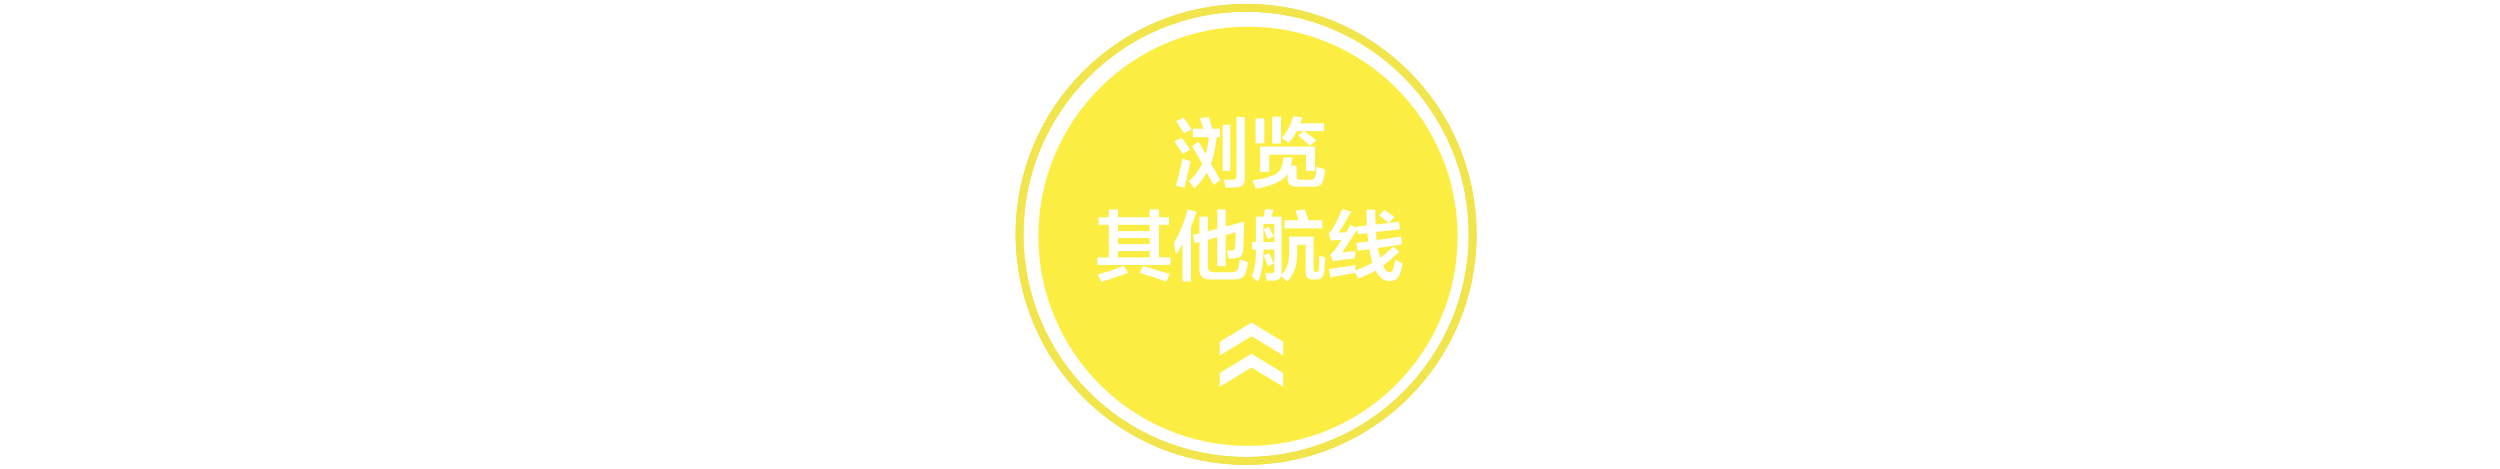
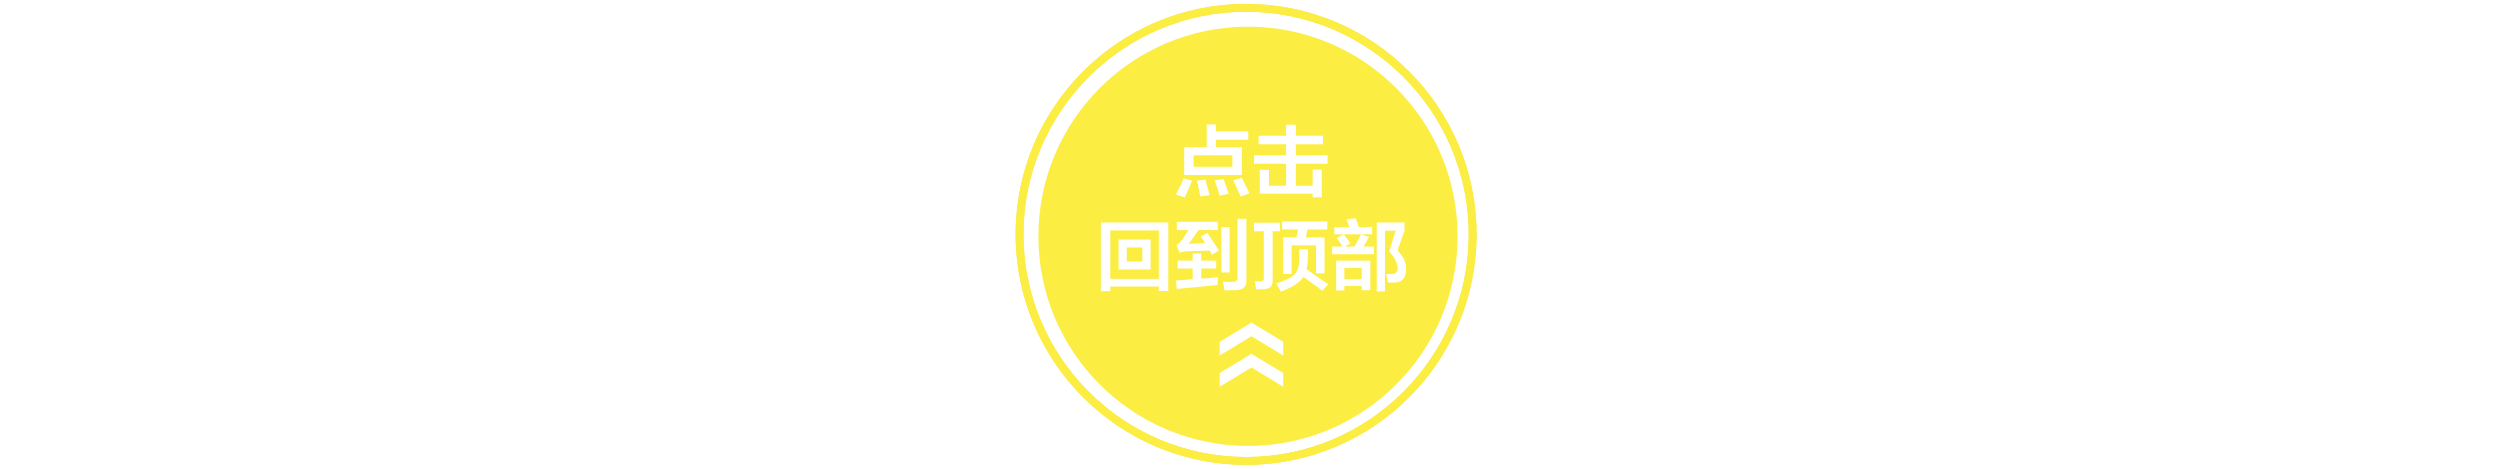
<svg xmlns="http://www.w3.org/2000/svg" width="640" height="120" viewBox="0 0 640 120">
  <g enable-background="new">
-     <path fill="none" d="M0 0h640v120h-640z" />
-     <path fill="#E9DD50" d="M319 119c-32.584 0-59-26.416-59-59 0-32.586 26.416-59 59-59s59 26.414 59 59c0 32.584-26.416 59-59 59zm0-2c31.43 0 57-25.57 57-57s-25.57-57-57-57c-31.431 0-57 25.57-57 57s25.57 57 57 57" />
-     <path fill="#F2E54B" d="M319 119c-32.584 0-59-26.416-59-59 0-32.586 26.416-59 59-59s59 26.414 59 59c0 32.584-26.416 59-59 59zm0-2c31.43 0 57-25.57 57-57s-25.57-57-57-57c-31.431 0-57 25.57-57 57s25.57 57 57 57" />
+     <path fill="#F2E54B" d="M319 119c-32.584 0-59-26.416-59-59s26.416-59 59-59 59 26.416 59 59-26.416 59-59 59zm0-2c31.43 0 57-25.57 57-57s-25.57-57-57-57-57 25.57-57 57 25.57 57 57 57" />
+     <path fill="#FCED43" d="M319 119c-32.584 0-59-26.416-59-59s26.416-59 59-59 59 26.416 59 59-26.416 59-59 59zm0-2c31.43 0 57-25.57 57-57s-25.57-57-57-57-57 25.57-57 57 25.57 57 57 57" />
  </g>
-   <path fill="#FCED43" d="M286.191 57.552h8.114v1.622h-8.114zM286.191 64.273h8.114v1.623h-8.114zM286.191 60.951h8.114v1.546h-8.114zM323.438 61.956h2.782v-4.637h-2.782v4.637zm1.391-3.941l.464.928c.36.669.618 1.186.772 1.545l-1.469.773c-.154-.411-.387-.953-.695-1.623-.154-.413-.283-.721-.387-.928l1.315-.695zM319.488 6.83c-29.634 0-53.657 24.022-53.657 53.658 0 29.634 24.023 53.659 53.657 53.659 29.634 0 53.658-24.023 53.658-53.659s-24.025-53.658-53.658-53.658zm11.602 22.962l2.316.231c-.051.155-.128.413-.23.773-.153.309-.258.567-.311.772h6.104v2.009h-5.102c.723.464 1.701 1.21 2.938 2.241l.154.154-1.699 1.313c-.824-.823-1.805-1.7-2.938-2.627l1.546-1.082h-1.933c-.565 1.082-1.236 2.086-2.01 3.014l-1.775-1.313c1.29-1.439 2.269-3.269 2.94-5.485zm-6.184 9.814v4.405h-2.316v-6.491h14.063v6.259h-2.317v-4.173h-9.43zm.775-9.736h2.241v6.878h-2.241v-6.878zm-4.251.463h2.241v6.337h-2.241v-6.337zm6.492 12.751c.358-.722.539-1.649.539-2.782h2.396c-.053.618-.182 1.314-.388 2.086h1.47v2.55c-.053.773.31 1.133 1.082 1.082h2.316c.876 0 1.341-.334 1.393-1.004.154-.412.258-1.185.309-2.318.772.206 1.495.438 2.164.695-.052.927-.206 1.829-.463 2.705-.258 1.185-1.16 1.751-2.705 1.7h-4.019c-1.599 0-2.396-.695-2.396-2.086v-1.236c-1.082 1.803-3.786 3.091-8.113 3.863-.206-.618-.516-1.34-.929-2.164 4.379-.567 6.827-1.596 7.344-3.091zm4.096 11.917c-.154-.464-.283-.824-.388-1.082l2.396-.31.618 1.855c.153.413.258.722.31.927h3.556v2.087h-9.66v-2.087h3.634c-.107-.308-.261-.772-.466-1.39zm-15.457-10.139v-14.915h2.088v15.532c.104 1.649-.671 2.473-2.318 2.473-.412.051-1.288.078-2.628.078-.052-.619-.206-1.288-.464-2.01h2.165c.821.052 1.208-.334 1.157-1.158zm-3.555-12.906h1.933v11.824h-1.933v-11.824zm-7.65 3.169v-2.164h2.705c-.051-.103-.104-.257-.154-.464-.31-1.03-.541-1.777-.694-2.241l2.24-.309c.104.36.257.876.464 1.545.205.67.36 1.159.464 1.468h1.932v2.164h-.852c-.309 2.886-.799 5.127-1.468 6.723.772 1.288 1.57 2.705 2.396 4.25l-1.7 1.236-1.776-3.168c-.619 1.237-1.674 2.601-3.168 4.096-.104-.104-.283-.36-.541-.771-.359-.464-.645-.824-.85-1.083 1.495-1.391 2.626-2.884 3.4-4.482-.259-.514-.67-1.236-1.236-2.164l-1.312-2.396 1.623-1.082 1.854 3.168c.359-1.287.618-2.73.772-4.328h-4.097l-.002.002zm-2.164 12.982l-2.164-.618c.36-.979.823-2.833 1.392-5.564.154-.566.258-1.004.31-1.313.257.104.721.258 1.391.464l.695.232c-.516 2.214-1.057 4.481-1.624 6.799zm-.155-18.005c.772 1.082 1.441 2.087 2.01 3.014l-1.933 1.004c-.206-.309-.541-.823-1.004-1.545-.464-.722-.8-1.236-1.005-1.546l1.932-.927zm-.541 5.177l.696.927c.721.979 1.209 1.7 1.468 2.164l-1.932 1.005c-.568-.927-1.263-1.982-2.087-3.168l1.855-.928zm-20.556 36.877c-.309-.772-.618-1.416-.927-1.932 1.649-.36 3.864-1.082 6.646-2.164l1.158 1.776c-2.523.932-4.817 1.703-6.877 2.32zm16.616-.076c-2.782-.979-5.05-1.727-6.801-2.241l.85-1.778c.669.207 1.727.543 3.168 1.006 1.751.517 2.987.852 3.709 1.004l-.926 2.009zm1.081-4.251h-18.701v-1.933h2.937v-8.346h-2.627v-1.933h2.627v-2.01h2.317v2.01h8.114v-2.01h2.396v2.01h2.55v1.933h-2.55v8.347h2.937v1.932zm5.255 4.251h-2.164v-9.583c-.515.927-1.082 1.829-1.7 2.705-.052-.206-.104-.541-.154-1.005-.154-.928-.259-1.598-.31-2.01 1.596-2.781 2.756-5.643 3.478-8.58l2.318.619c-.464 1.288-.956 2.601-1.469 3.941l.001 13.913zm2.164-3.246v-6.878l-1.236.31-.386-2.164 1.623-.387v-4.25h2.164v3.709l2.396-.618v-4.946h2.164v4.329l4.714-1.16c-.052 2.937-.129 5.178-.231 6.724 0 1.7-.592 2.55-1.776 2.55-.464.104-1.107.154-1.933.154-.052-.154-.104-.387-.154-.695-.104-.566-.207-1.029-.31-1.391h1.158c.67.052.979-.311.928-1.082.104-1.441.154-2.628.154-3.555l-2.551.695v7.959h-2.164v-7.418l-2.396.695v6.646c-.052 1.135.489 1.676 1.623 1.625h4.327c1.133 0 1.751-.414 1.854-1.236.204-.723.334-1.417.386-2.088.359.104.875.283 1.546.541l.541.231c-.154 1.134-.36 2.034-.618 2.705-.31 1.185-1.341 1.752-3.092 1.7h-5.873c-1.958.052-2.91-.851-2.858-2.705zm21.444 30.166l-8.125-4.924-8.125 4.924v-3.5l8-4.85v-.15l.125.076.125-.076v.15l8 4.85v3.5zm0-8l-8.125-4.924-8.125 4.924v-3.5l8-4.85v-.15l.125.076.125-.076v.15l8 4.85v3.5zm10.472-21.395c-.153 1.289-.799 1.934-1.934 1.934h-.926c-1.289.052-1.906-.619-1.854-2.01v-6.879h-2.164v1.006c.154 3.761-.694 6.568-2.55 8.424-.258-.258-.799-.747-1.622-1.469-.155.771-.748 1.185-1.778 1.236h-1.854l-.23-1.16c-.052-.311-.104-.565-.154-.771h1.392c.671.052.979-.207.928-.771v-5.256h-2.781c0 3.451-.464 6.207-1.392 8.27-.723-.617-1.264-1.106-1.622-1.469.771-1.647 1.132-3.916 1.081-6.801h-1.004v-1.933h1.004v-6.492h1.933c.052-.205.129-.541.231-1.004.052-.413.104-.721.154-.927l2.163.155c0 .103-.024.231-.077.386l-.464 1.391h2.627v14.296c0 .207-.024.413-.077.618 1.494-1.339 2.164-3.58 2.011-6.723v-3.092h6.259v8.347c0 .515.182.747.541.694h.154c.36.053.565-.205.617-.771.104-1.134.155-2.268.155-3.4.617.207 1.134.387 1.545.541-.106 1.545-.21 2.755-.312 3.63zm-15.455-4.171l1.391-.693.773 1.775.463.928-1.469.695-1.158-2.705zm32.301 6.491c-1.494.052-2.705-.823-3.633-2.627-1.287.67-2.757 1.339-4.404 2.009l-.851-1.468c-1.029.205-2.705.515-5.022.929-.566.103-1.005.181-1.313.23l-.386-2.087c.257-.052.745-.129 1.467-.231 2.475-.359 4.251-.644 5.333-.851 0 .207-.024.464-.077.772v.694c1.7-.671 3.168-1.34 4.404-2.01-.412-1.394-.67-2.552-.771-3.479l-3.015.387-.311-2.01 3.015-.387c-.053-.721-.129-1.417-.23-2.086l-2.396.231-.154-1.236c-1.854 2.885-3.168 4.869-3.94 5.951 1.031-.155 2.188-.283 3.479-.388 0 .207-.024.516-.077.929 0 .411-.025.721-.077.928-2.627.308-4.508.565-5.642.772l-.695-1.778c.566-.411 1.03-.876 1.392-1.392.053-.052.129-.182.231-.386.359-.466.771-1.108 1.235-1.934-.979 0-1.854.077-2.627.231l-.618-1.934c.36-.309.694-.696 1.004-1.159.825-1.39 1.675-3.065 2.551-5.023l2.241.696c-.565.979-1.364 2.318-2.396 4.018-.411.619-.693 1.057-.85 1.312l1.932-.077 1.083-1.932 1.699.772v-.31l2.551-.309c-.104-1.339-.153-2.679-.153-4.018h2.239c0 1.391.053 2.653.155 3.786l3.322-.386c-.413-.36-1.058-.875-1.934-1.545-.257-.155-.438-.283-.541-.387l1.393-1.392c.259.155.617.413 1.082.773.669.413 1.158.747 1.469 1.005l-1.393 1.545 2.551-.31.23 1.933-6.104.696c0 .257.024.592.077 1.004 0 .516.024.875.077 1.083l6.26-.928.23 2.01-6.183.929c.154.928.359 1.752.618 2.473 1.082-.771 2.216-1.727 3.398-2.858l1.47 1.313c-1.441 1.392-2.809 2.575-4.097 3.556.412 1.133.979 1.7 1.7 1.7.359 0 .645-.282.85-.852.155-.618.336-1.392.541-2.318.104.054.283.129.541.231.618.359 1.058.593 1.314.695-.155.928-.361 1.75-.619 2.474-.411 1.351-1.286 2.021-2.625 2.021z" />
+   <g fill="#FCED43">
+     <path d="M305.565 39.74h9.922v2.969h-9.922zM319.487 6.83c-29.634 0-53.657 24.022-53.657 53.658 0 29.634 24.023 53.658 53.657 53.658 29.634 0 53.656-24.022 53.656-53.658.003-29.636-24.022-53.658-53.656-53.658zm1.547 32.91h8.203v-2.812h-7.031v-2.188h7.031v-2.812h2.5v2.812h6.953v2.188h-6.953v2.812h8.125v2.188h-8.125v5.625h4.297v-4.141h2.344v7.109h-2.344v-.938h-13.517v-6.093h2.345v4.062h4.375v-5.625h-8.203v-2.187zm18.047 21.031v9.219h-2.188v-7.188h-6.25v7.345h-2.188v-9.375h3.438l.392-2.031h-4.062v-2.031h11.562v2.031h-5.078l-.391 2.031h4.765zm-18.047-3.75h6.641v2.188h-1.875v12.5c.051 1.457-.678 2.238-2.188 2.344h-2.031c-.053-.262-.131-.703-.234-1.328-.104-.365-.155-.625-.155-.781.312.054.807.078 1.483.078.625 0 .91-.312.859-.938v-11.875h-2.5v-2.188zm-5.469 15.157c.885.053 1.301-.391 1.25-1.328v-14.844h2.266v15.547c.104 1.771-.756 2.682-2.578 2.734h-1.484c-.678.051-1.198.078-1.562.078-.105-.834-.234-1.59-.391-2.266.572.053 1.406.079 2.499.079zm-2.89-2.422v-11.641h2.109v11.641h-2.109zm4.922-19.469c-.155-.312-.391-.834-.703-1.562-.521-1.094-.911-1.953-1.172-2.578l2.188-.625c.156.365.44.938.858 1.719.521 1.094.886 1.848 1.095 2.266l-2.266.78zm-14.453-12.657h5.781v-5.781h2.344v1.797h8.281v2.109h-8.281v1.875h6.642v7.188h-14.766v-7.188zm6.484 12.344l-2.344.312c-.105-.521-.262-1.277-.469-2.266-.156-.781-.287-1.379-.392-1.797l2.188-.234c.051.261.155.678.312 1.25.365 1.198.599 2.11.705 2.735zm-8.281-.781c.781-1.458 1.328-2.629 1.641-3.516l2.188.547c-.469 1.199-1.094 2.629-1.875 4.297l-2.266-.703c.05-.156.155-.365.312-.625zm-2.266 25.328h-2.422v-1.171h-12.422v1.172h-2.422v-17.579h17.266v17.578zm12.656-1.562l-10.469 1.016-.234-2.188 1.039-.036c.951-.06 2.031-.149 3.258-.276v-2.735h-3.828v-2.031h3.828v-1.797h2.188v1.797h3.828v2.031h-3.828v2.578c.47-.051 1.173-.104 2.109-.156.988-.104 1.719-.182 2.188-.234-.053.468-.079 1.146-.079 2.031zm-1.484-7.734l-.234-.469c-.155-.312-.286-.52-.391-.625-2.656.105-4.662.184-6.016.234-.625.053-1.172.156-1.641.312l-.781-1.952c.363-.207.65-.416.859-.625.729-.886 1.457-1.953 2.188-3.204h-2.969v-2.109h10.469v2.109h-4.922c-.105.156-.234.339-.392.547-.574.887-1.276 1.875-2.109 2.969l4.219-.156-1.094-1.719 1.641-.938c.832 1.25 1.822 2.762 2.969 4.53l-1.796 1.096zm.703-19.079l2.266-.312c.47 1.25.91 2.5 1.328 3.75l-2.344.547c-.262-1.147-.678-2.474-1.25-3.985zm17.544 52.854l-8.125-4.924-8.125 4.924v-3.5l8-4.85v-.15l.125.076.125-.076v.15l8 4.85v3.5zm0-8l-8.125-4.924-8.125 4.924v-3.5l8-4.85v-.15l.125.076.125-.076v.15l8 4.85v3.5zm10.034-16.557c-.469-.365-1.277-.965-2.422-1.797-1.095-.781-1.902-1.379-2.422-1.797-.781 1.354-2.709 2.629-5.781 3.827-.105-.209-.312-.6-.625-1.172-.262-.418-.443-.729-.547-.938 2.344-.729 3.905-1.51 4.688-2.344.781-.781 1.172-2.057 1.172-3.828l.078-2.655h2.188l-.078 2.655c0 .888-.105 1.72-.312 2.5.47.312 1.197.834 2.188 1.562 1.613 1.146 2.733 1.9 3.358 2.266l-1.485 1.721zm12.266-.156h-2.188v-1.094h-4.453v1.172h-2.109v-7.656h8.75v7.578zm.937-9.219h-10.703v-1.953h2.656c-.105-.156-.234-.363-.392-.625-.209-.312-.574-.832-1.094-1.562l1.797-.938h-2.422v-1.875h3.828c-.209-.676-.443-1.328-.703-1.953l2.344-.312c.312.73.572 1.484.781 2.266h3.438v1.875h-2.812l2.031.702-1.406 2.423h2.656v1.952zm5.391 7.266h-1.797l-.234-1.094c-.104-.521-.184-.885-.233-1.094h1.562c.938 0 1.379-.521 1.328-1.562 0-1.25-.703-2.656-2.109-4.219l1.642-5.312h-2.734v15.547h-2.108v-17.657h7.108v2.109l-1.797 5.078c1.51 1.459 2.238 3.021 2.188 4.688.047 2.241-.89 3.412-2.816 3.516zM344.159 68.584h4.453v2.891h-4.453zM344.237 63.115h2.5c.625-1.094 1.196-2.135 1.719-3.125h-4.453c.625.781 1.197 1.562 1.719 2.344l-1.485.781zM296.659 58.975h-12.422v12.421h12.422v-12.421zm-2.109 10h-8.203v-7.656h8.203v7.656zM288.456 63.35h3.984v3.594h-3.984z" />
+   </g>
</svg>
